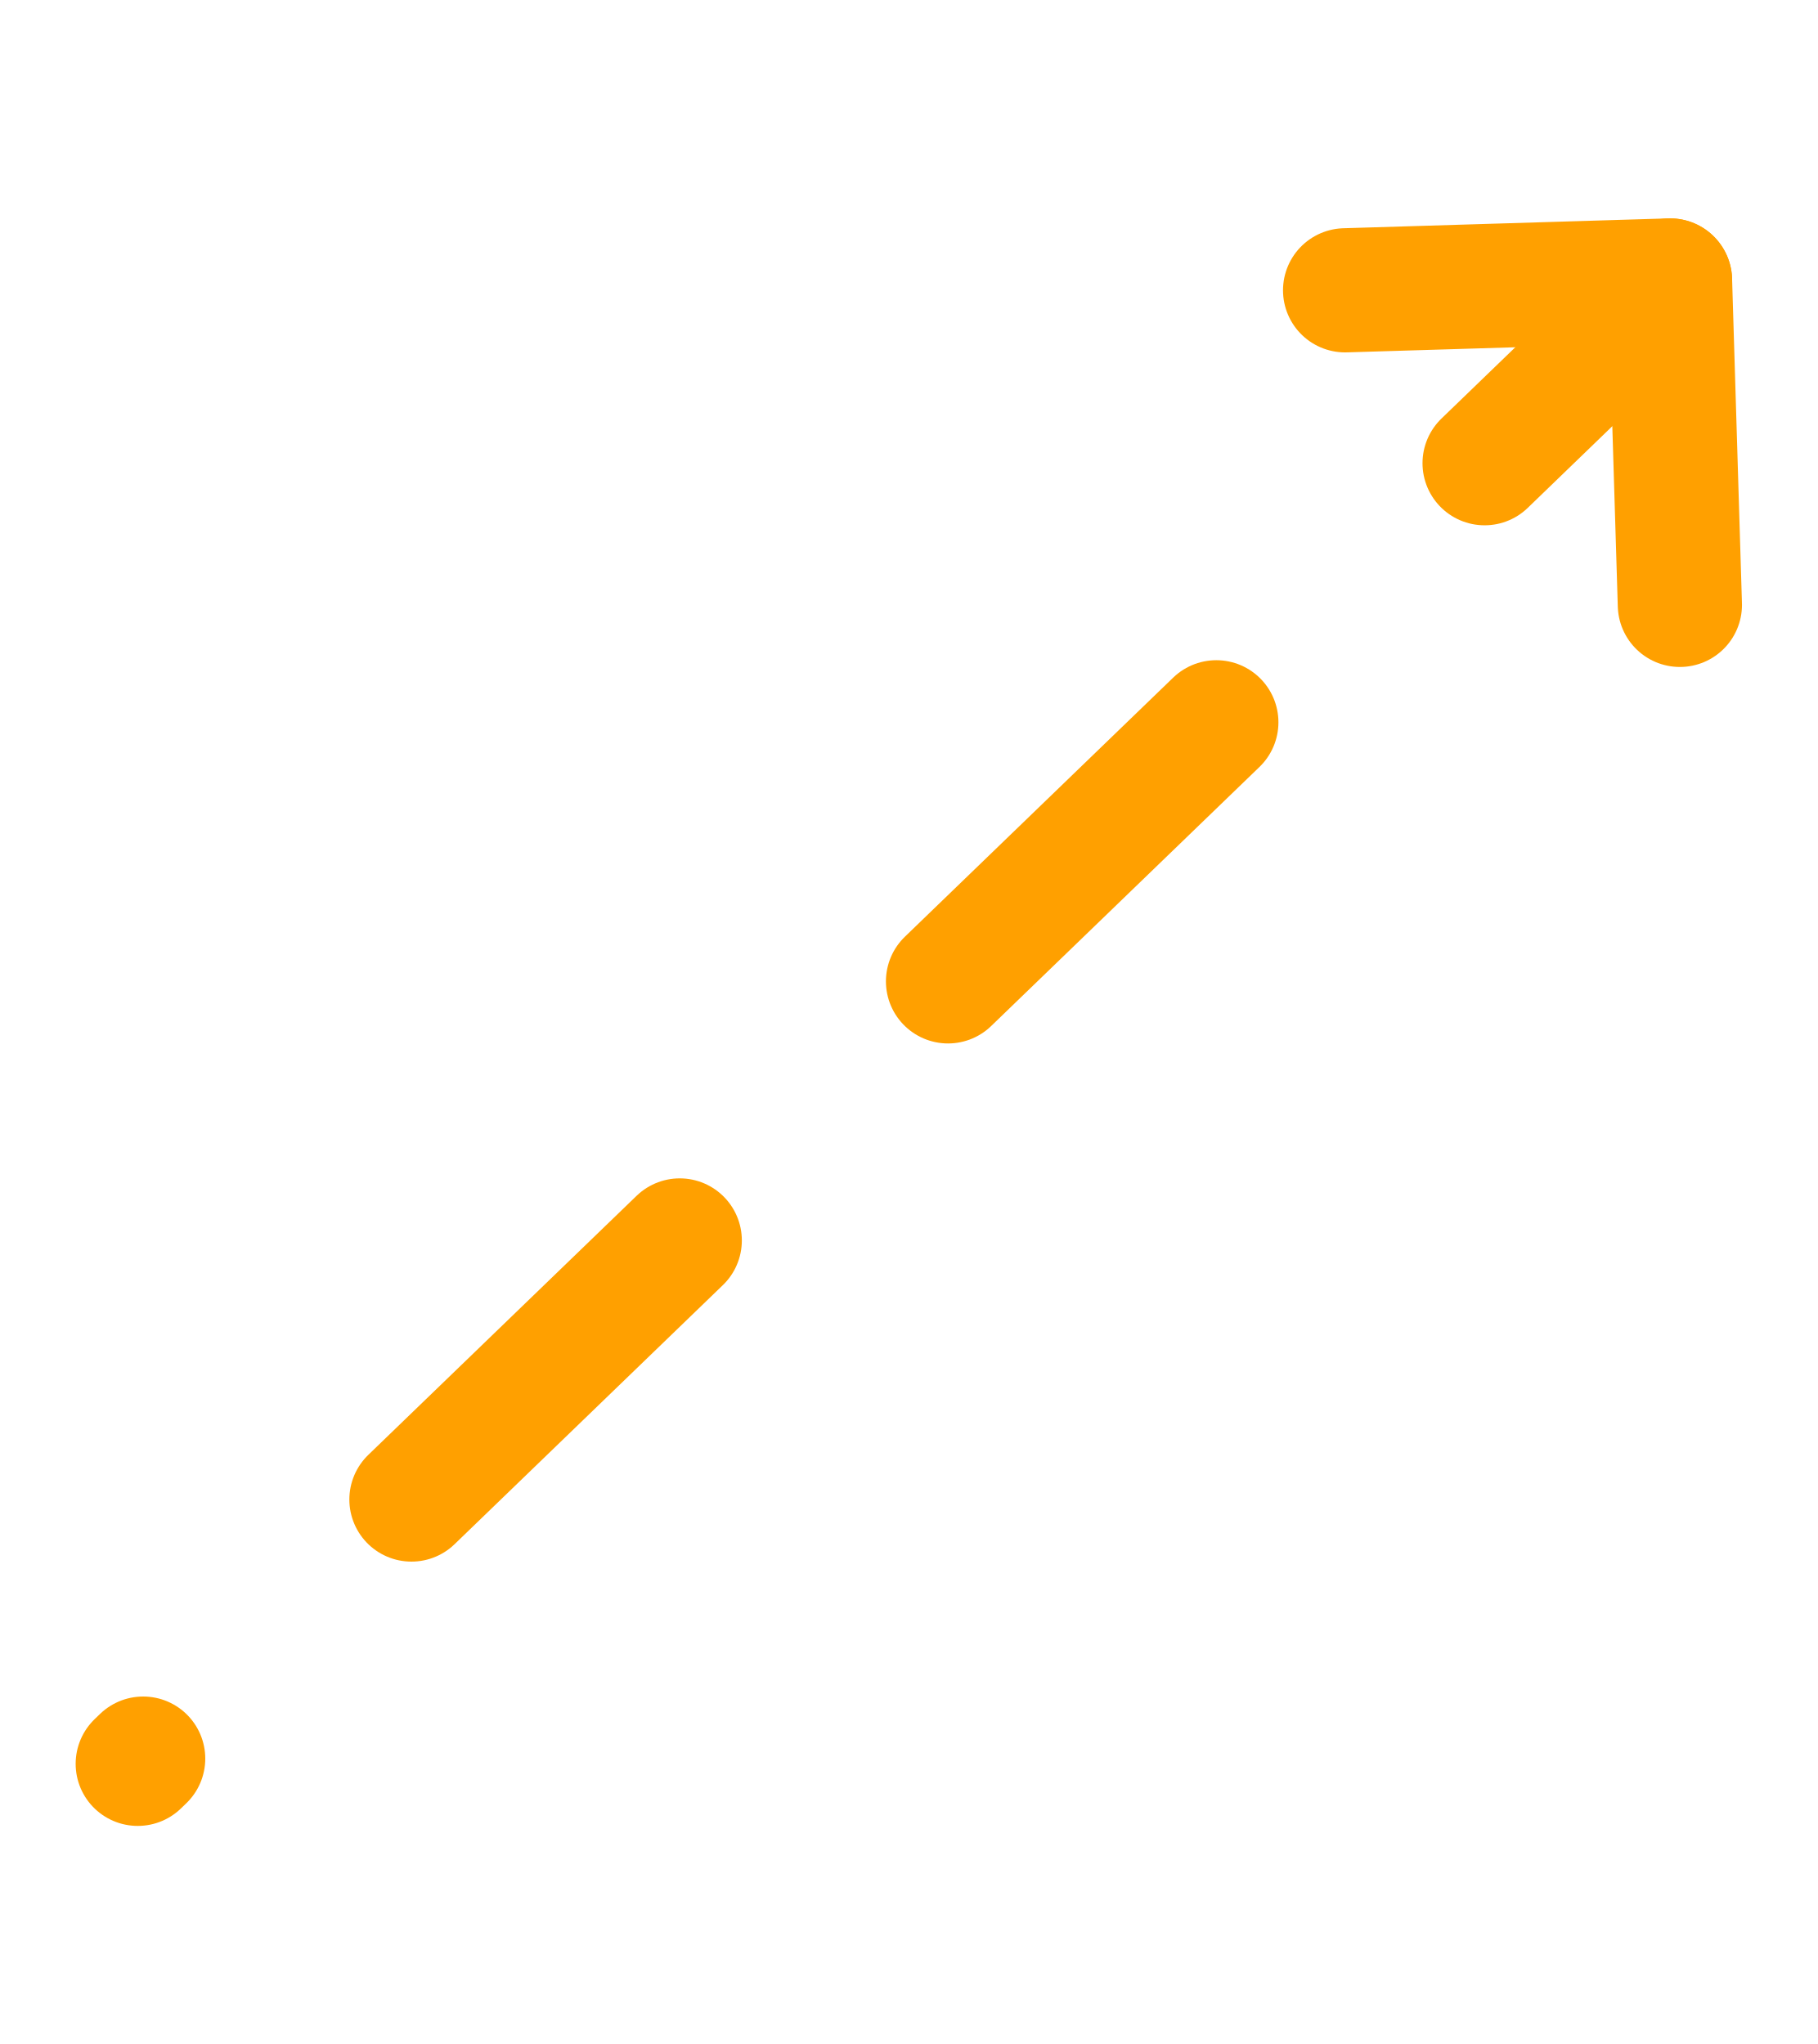
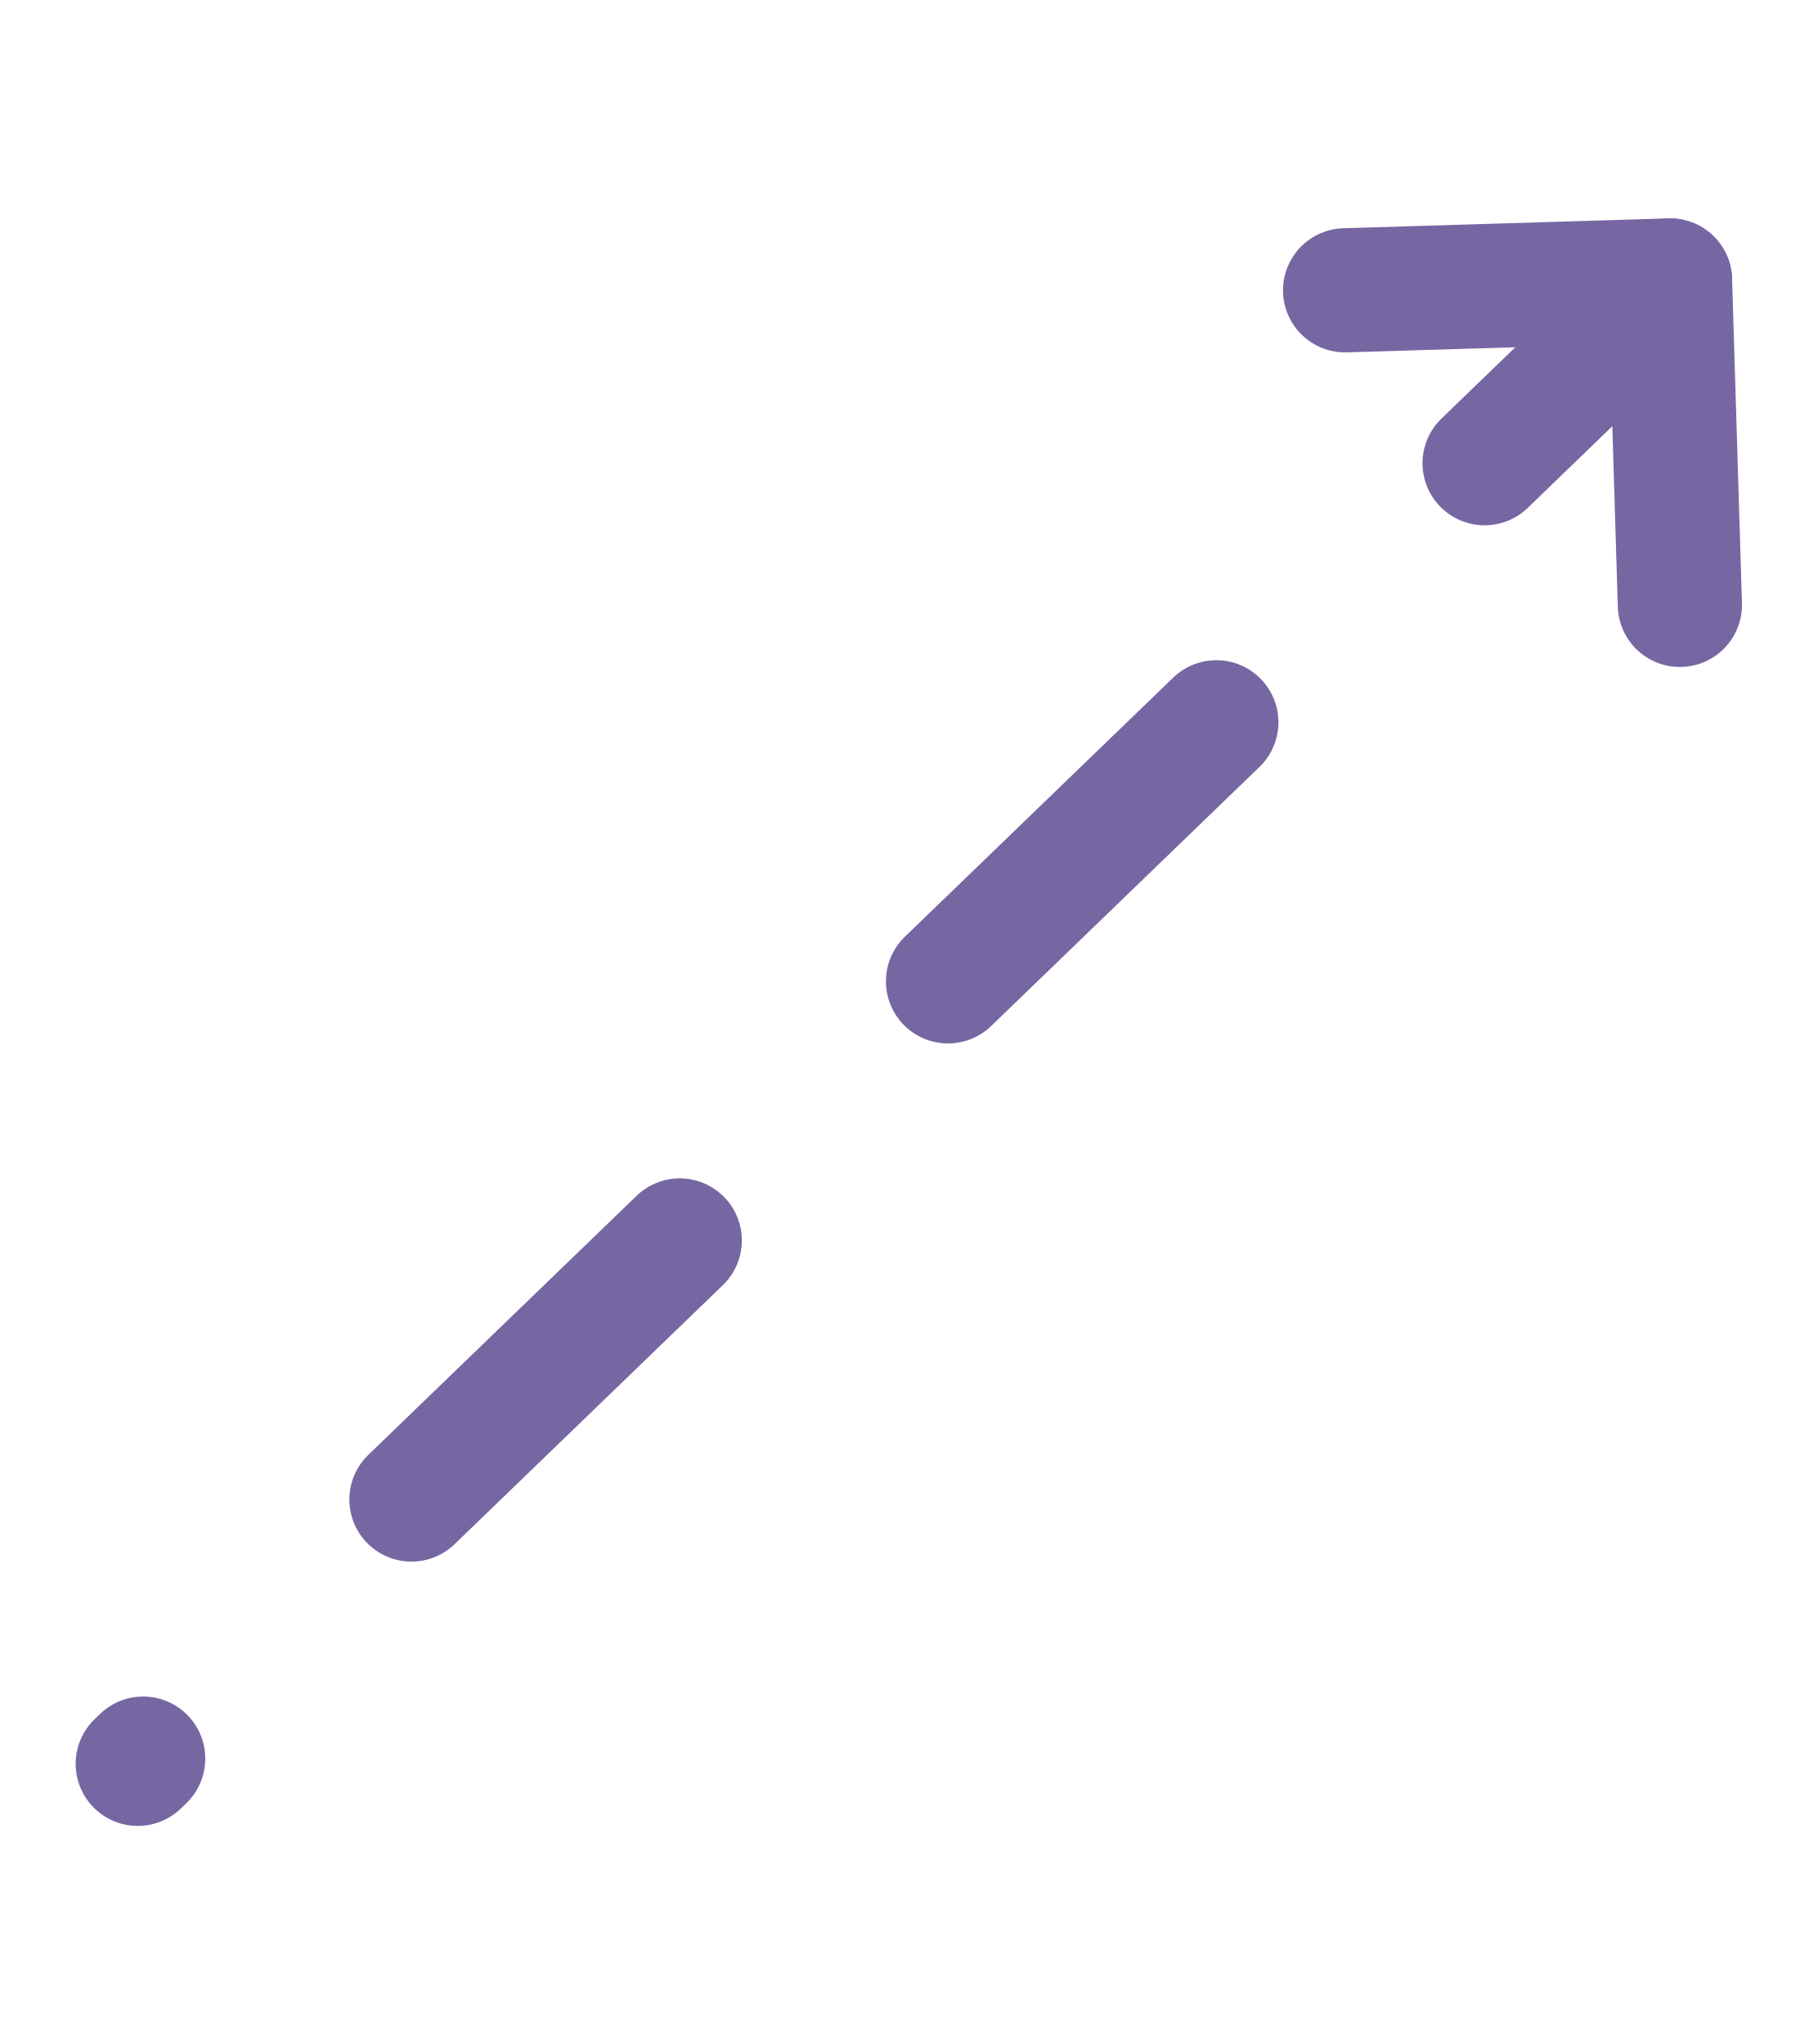
<svg xmlns="http://www.w3.org/2000/svg" width="16" height="18" viewBox="0 0 4.233 4.762" version="1.1" id="svg8">
  <defs id="defs2" />
  <g id="layer1">
    <g id="g882">
      <g id="g837" transform="matrix(0.9184084,0,0,0.9184084,-0.380807,-0.03179049)">
-         <path style="fill:none;stroke:#ffa000;stroke-width:0.315;stroke-linecap:round;stroke-linejoin:miter;stroke-miterlimit:3.9;stroke-dasharray:0.946, 0.946;stroke-dashoffset:0.473;stroke-opacity:1" d="M 4.52,0.881 0.764,4.509" id="path891" />
-         <path style="fill:none;stroke:#ffa000;stroke-width:0.315;stroke-linecap:round;stroke-linejoin:round;stroke-miterlimit:4;stroke-dasharray:none;stroke-opacity:1" d="M 4.65,0.746 4.675,1.569" id="path891-3-6-7" />
-         <path style="fill:none;stroke:#ffa000;stroke-width:0.315;stroke-linecap:round;stroke-linejoin:round;stroke-miterlimit:4;stroke-dasharray:none;stroke-opacity:1" d="M 4.65,0.746 3.826,0.771" id="path891-3-6-7-3" />
+         <path style="fill:none;stroke:#7667a3;stroke-width:0.315;stroke-linecap:round;stroke-linejoin:miter;stroke-miterlimit:3.9;stroke-dasharray:0.946, 0.946;stroke-dashoffset:0.473;stroke-opacity:1" d="M 4.52,0.881 0.764,4.509" id="path891" />
+         <path style="fill:none;stroke:#7667a3;stroke-width:0.315;stroke-linecap:round;stroke-linejoin:round;stroke-miterlimit:4;stroke-dasharray:none;stroke-opacity:1" d="M 4.65,0.746 4.675,1.569" id="path891-3-6-7" />
+         <path style="fill:none;stroke:#7667a3;stroke-width:0.315;stroke-linecap:round;stroke-linejoin:round;stroke-miterlimit:4;stroke-dasharray:none;stroke-opacity:1" d="M 4.65,0.746 3.826,0.771" id="path891-3-6-7-3" />
      </g>
    </g>
  </g>
</svg>
